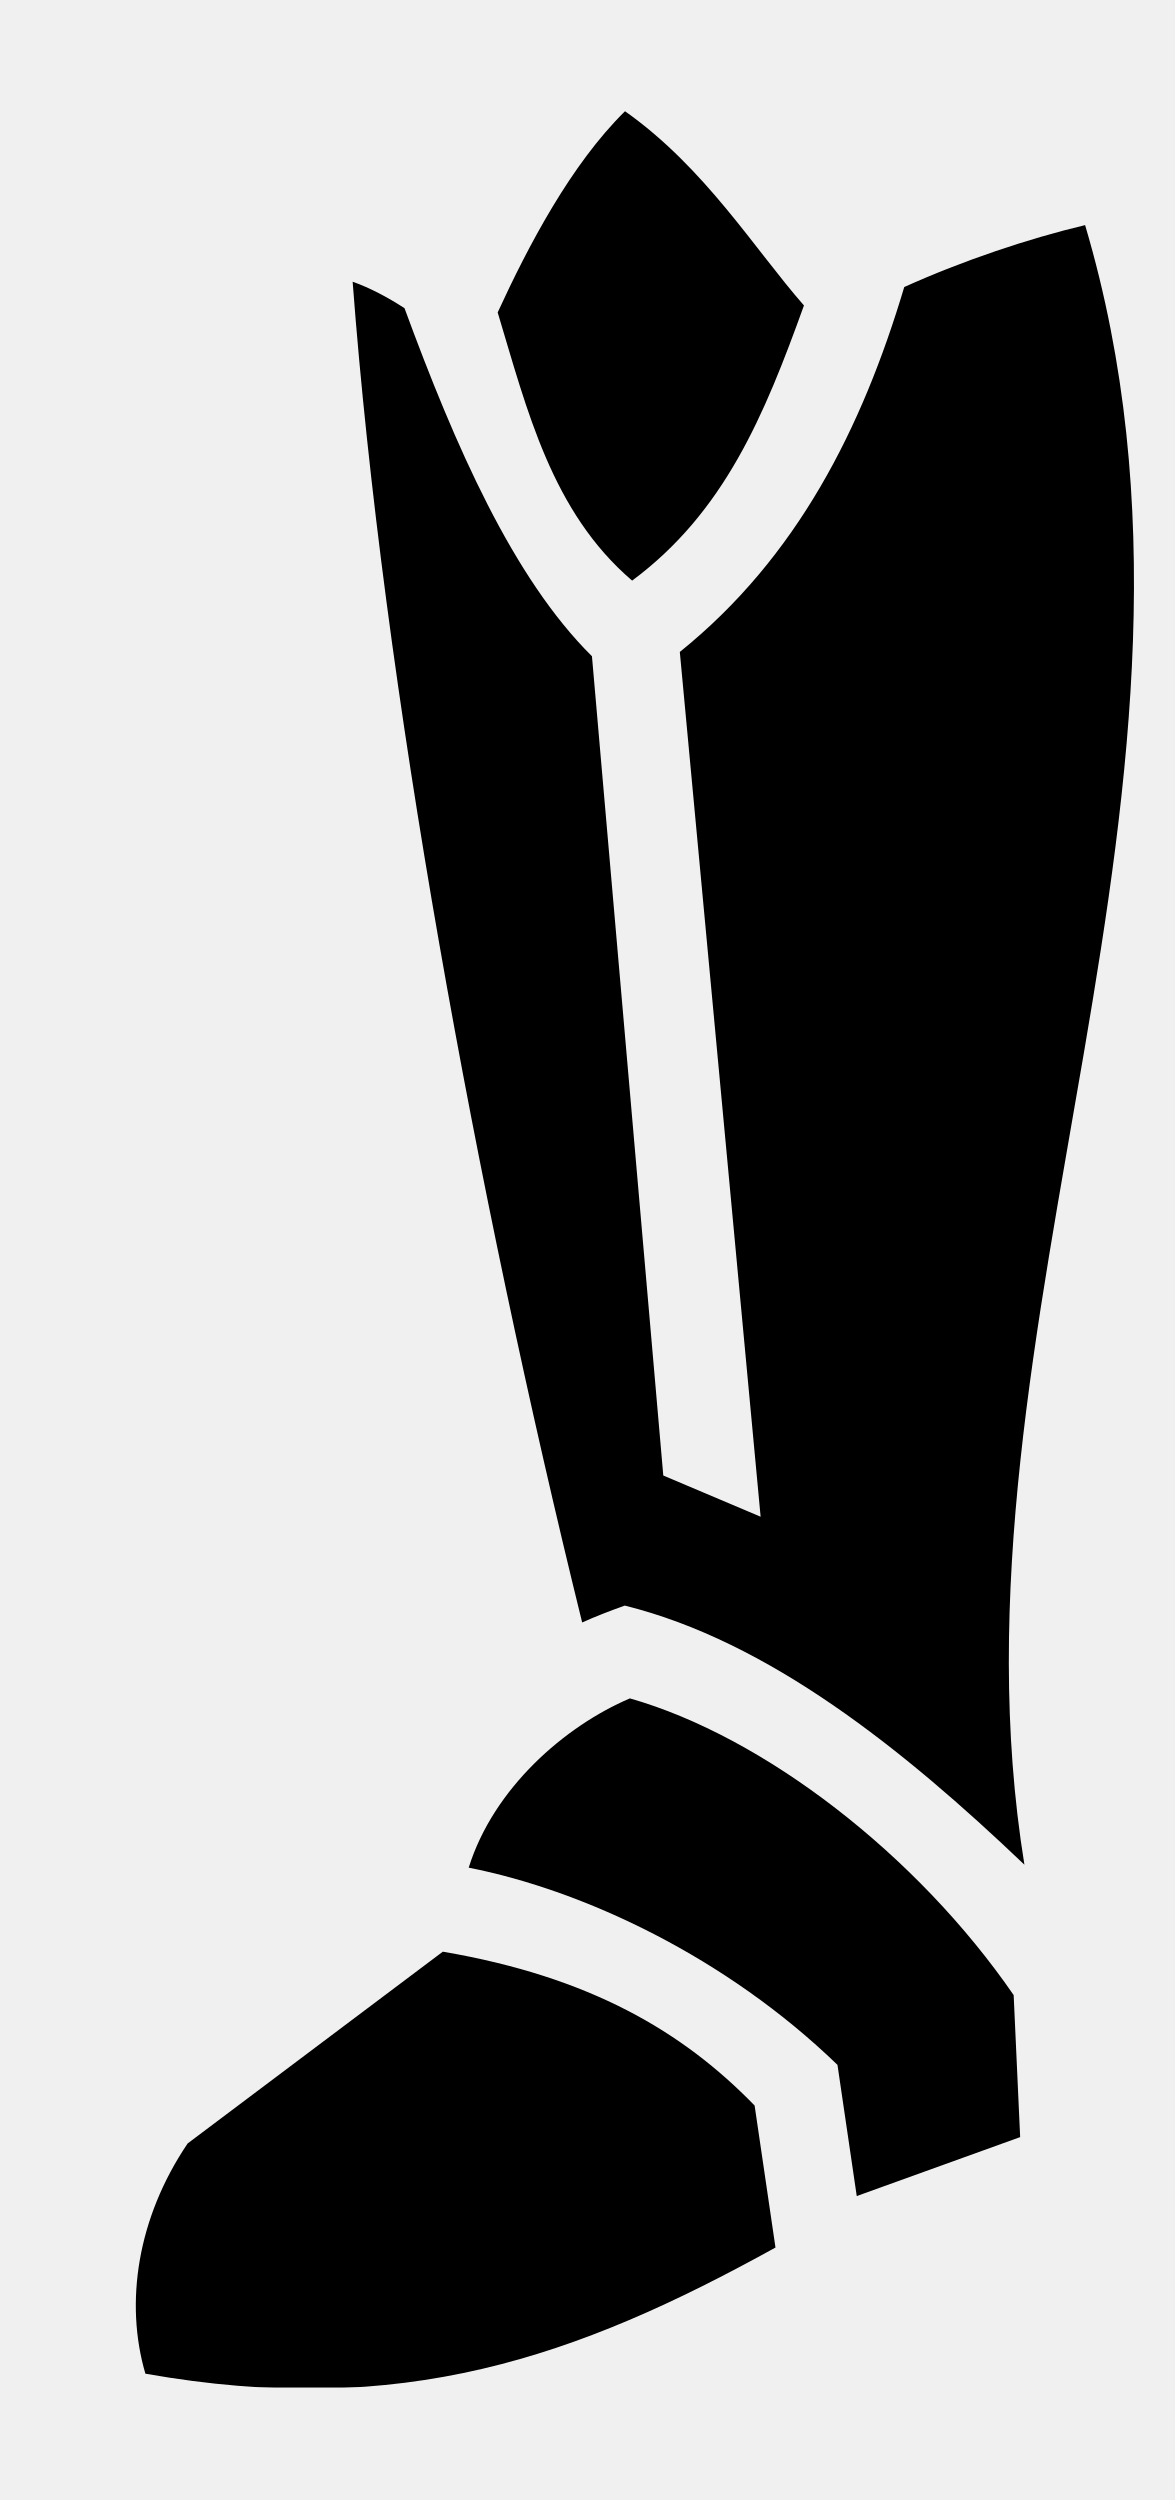
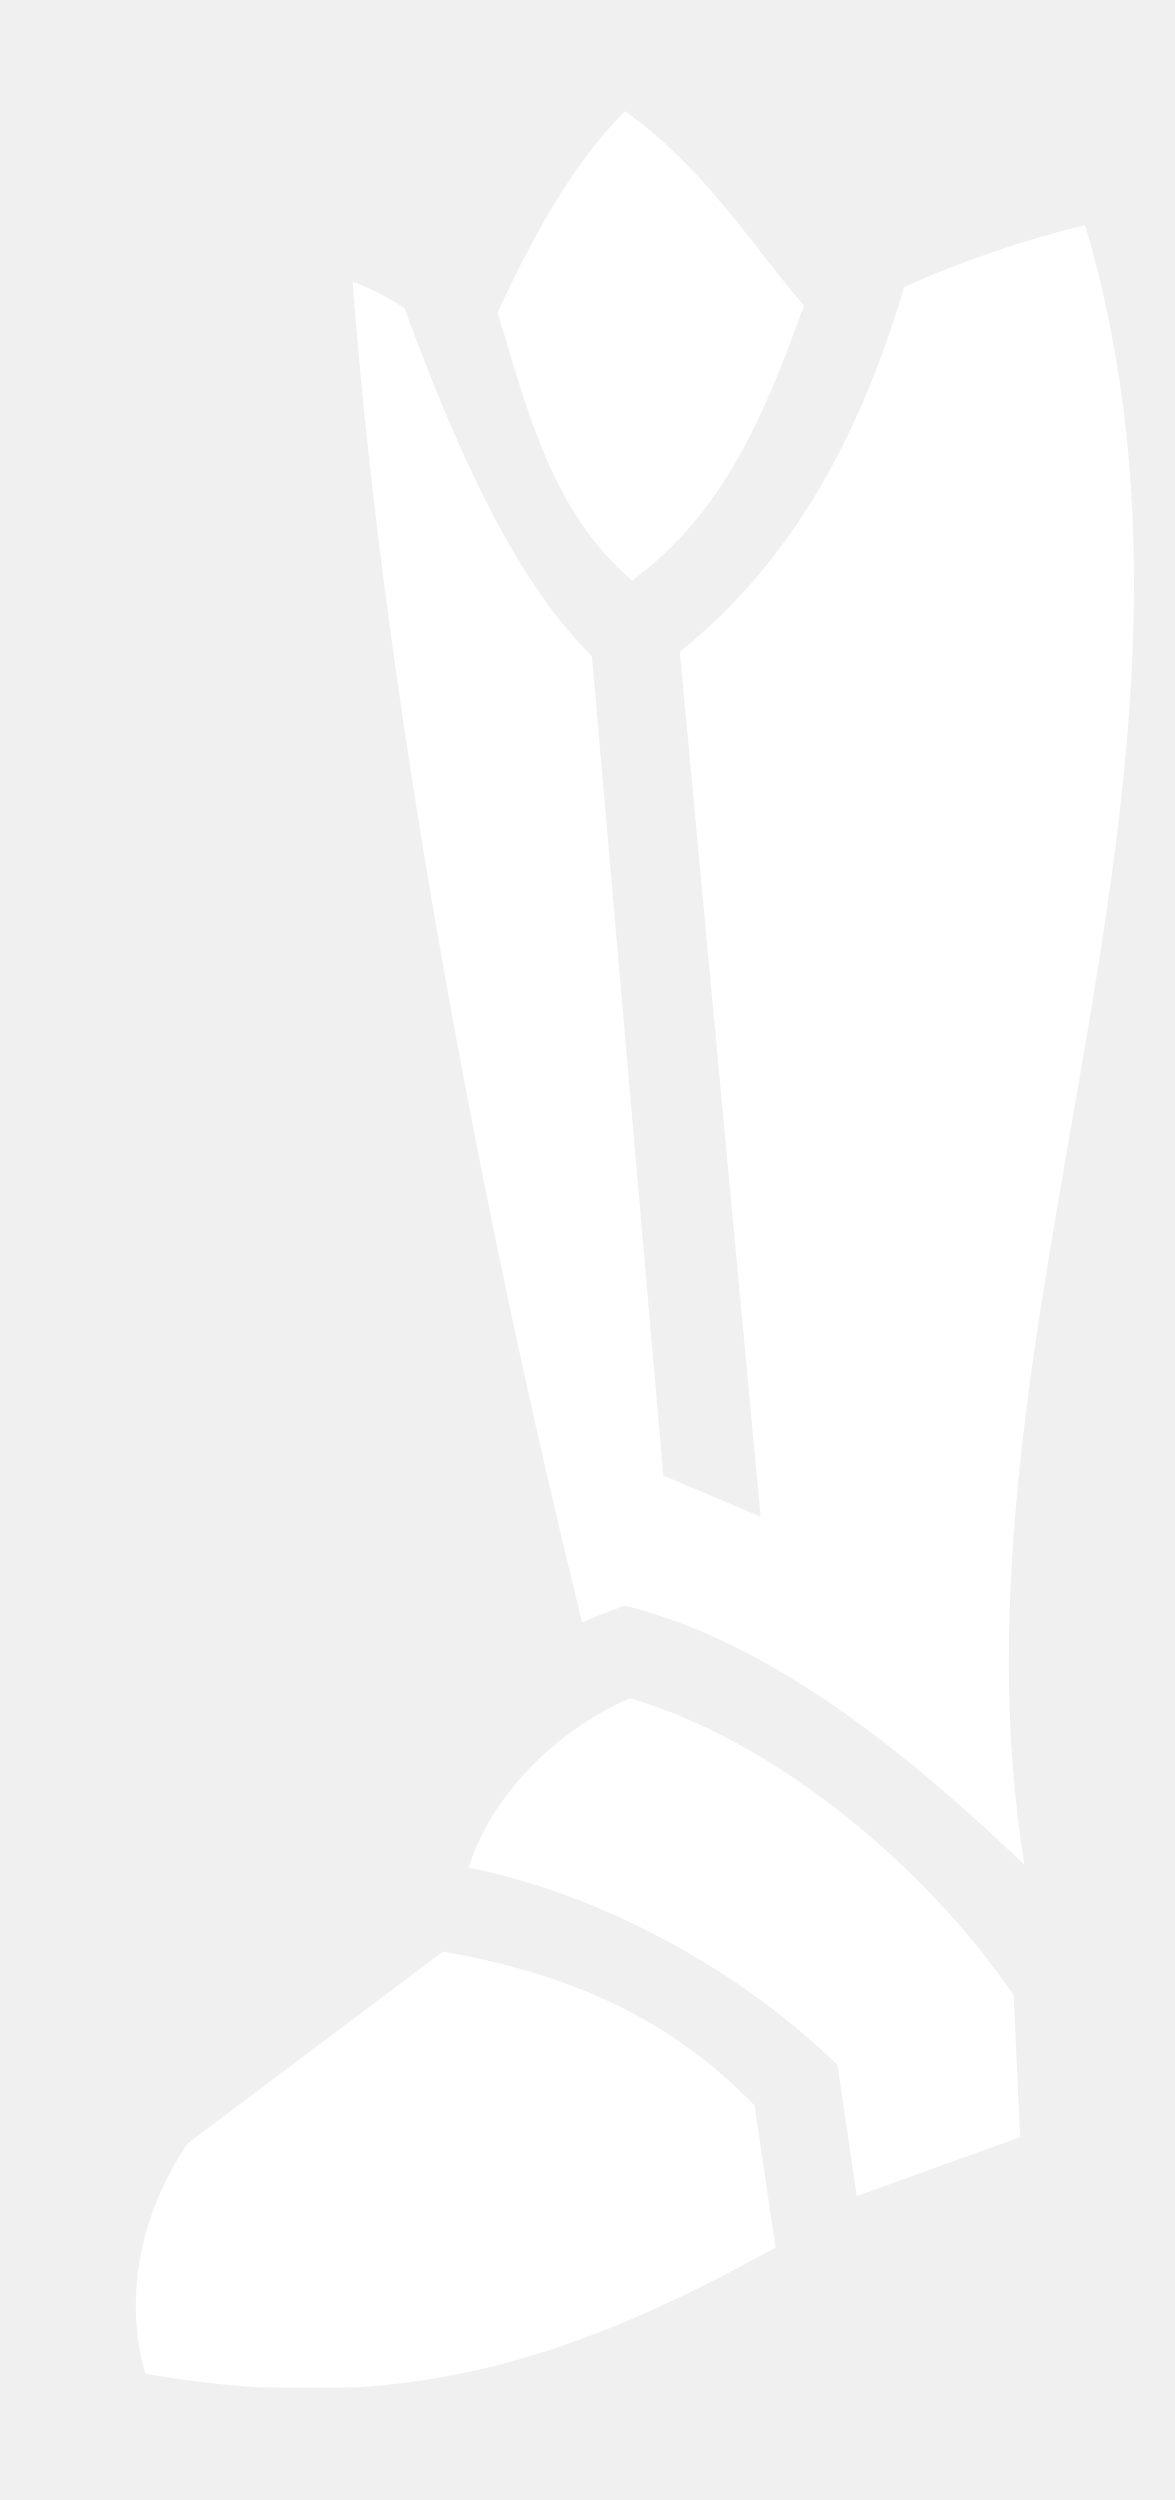
- <svg xmlns="http://www.w3.org/2000/svg" width="376" height="800" viewBox="0 0 376 800" fill="white">
+ <svg xmlns="http://www.w3.org/2000/svg" width="376" height="800" viewBox="0 0 376 800">
  <mask id="mask0_244_2415" style="mask-type:alpha" maskUnits="userSpaceOnUse" x="43" y="0" width="327" height="764">
-     <rect x="43" width="327" height="764" fill="#D9D9D9" />
+     <rect x="43" width="327" height="764" />
  </mask>
  <g mask="url(#mask0_244_2415)">
-     <path d="M200 35.595C182.655 52.691 169.028 78.72 159.256 99.975C168.7 131.323 176.573 163.833 202.286 185.797C231.758 163.898 244.552 133.059 257.266 97.748C241.611 79.93 225.644 53.702 200 35.595ZM600 35.595C574.356 53.7 558.389 79.93 542.734 97.748C555.448 133.059 568.242 163.898 597.714 185.797C623.427 163.833 631.3 131.323 640.745 99.975C630.97 78.72 617.344 52.691 600 35.595ZM347.234 72.037C329.194 76.333 308.253 83.333 289.359 91.85C275.888 137.006 255.103 178.355 217.539 208.622L243.398 485.352L212.253 472.167L189.425 210C164.17 184.991 145.673 142.777 129.441 98.617C123.902 95.017 118.373 92.133 112.845 90.142C122.591 219.714 152.441 381.911 186.292 519.192C190.267 517.381 195.27 515.442 199.923 513.788C245.961 525.222 288.978 559.658 327.811 596.705C300 425 400 250 347.234 72.037ZM452.766 72.037C400 250 500 425 472.188 596.703C511.02 559.656 554.038 525.219 600.075 513.786C604.728 515.442 609.731 517.38 613.706 519.192C647.558 381.911 677.409 219.712 687.153 90.141C681.625 92.131 676.097 95.016 670.559 98.616C654.325 142.775 635.828 184.991 610.573 209.998L587.745 472.166L556.6 485.35L582.459 208.62C544.897 178.355 524.111 137.005 510.641 91.847C491.745 83.331 470.805 76.331 452.764 72.034L452.766 72.037ZM201.569 543.484C180.772 552.347 157.952 572.164 149.984 597.65C187.055 604.961 232.497 626.411 267.991 660.758L274.158 702.738L326.45 683.872L324.372 638.431C293.513 593.586 244.57 555.744 201.569 543.484ZM598.431 543.484C555.431 555.744 506.489 593.586 475.628 638.431L473.55 683.872L525.842 702.738L532.009 660.758C567.503 626.411 612.947 604.961 650.016 597.65C642.048 572.164 619.228 552.347 598.431 543.484ZM141.703 624.536L60.052 685.898C43.939 709.728 39.859 736.85 46.525 759.583C128.648 774.103 184.419 754.447 248.155 719.211L241.475 673.767C218.502 650.119 188.873 632.589 141.703 624.536ZM658.3 624.536C611.13 632.589 581.502 650.119 558.528 673.767L551.848 719.211C615.584 754.445 671.355 774.103 753.478 759.583C760.144 736.848 756.064 709.728 739.952 685.898L658.3 624.536Z" fill="black" />
+     <path fill="white" d="M200 35.595C182.655 52.691 169.028 78.72 159.256 99.975C168.7 131.323 176.573 163.833 202.286 185.797C231.758 163.898 244.552 133.059 257.266 97.748C241.611 79.93 225.644 53.702 200 35.595ZM600 35.595C574.356 53.7 558.389 79.93 542.734 97.748C555.448 133.059 568.242 163.898 597.714 185.797C623.427 163.833 631.3 131.323 640.745 99.975C630.97 78.72 617.344 52.691 600 35.595ZM347.234 72.037C329.194 76.333 308.253 83.333 289.359 91.85C275.888 137.006 255.103 178.355 217.539 208.622L243.398 485.352L212.253 472.167L189.425 210C164.17 184.991 145.673 142.777 129.441 98.617C123.902 95.017 118.373 92.133 112.845 90.142C122.591 219.714 152.441 381.911 186.292 519.192C190.267 517.381 195.27 515.442 199.923 513.788C245.961 525.222 288.978 559.658 327.811 596.705C300 425 400 250 347.234 72.037ZM452.766 72.037C400 250 500 425 472.188 596.703C511.02 559.656 554.038 525.219 600.075 513.786C604.728 515.442 609.731 517.38 613.706 519.192C647.558 381.911 677.409 219.712 687.153 90.141C681.625 92.131 676.097 95.016 670.559 98.616C654.325 142.775 635.828 184.991 610.573 209.998L587.745 472.166L556.6 485.35L582.459 208.62C544.897 178.355 524.111 137.005 510.641 91.847C491.745 83.331 470.805 76.331 452.764 72.034L452.766 72.037ZM201.569 543.484C180.772 552.347 157.952 572.164 149.984 597.65C187.055 604.961 232.497 626.411 267.991 660.758L274.158 702.738L326.45 683.872L324.372 638.431C293.513 593.586 244.57 555.744 201.569 543.484ZM598.431 543.484C555.431 555.744 506.489 593.586 475.628 638.431L473.55 683.872L525.842 702.738L532.009 660.758C567.503 626.411 612.947 604.961 650.016 597.65C642.048 572.164 619.228 552.347 598.431 543.484ZM141.703 624.536L60.052 685.898C43.939 709.728 39.859 736.85 46.525 759.583C128.648 774.103 184.419 754.447 248.155 719.211L241.475 673.767C218.502 650.119 188.873 632.589 141.703 624.536ZM658.3 624.536C611.13 632.589 581.502 650.119 558.528 673.767L551.848 719.211C615.584 754.445 671.355 774.103 753.478 759.583C760.144 736.848 756.064 709.728 739.952 685.898L658.3 624.536Z" />
  </g>
</svg>
